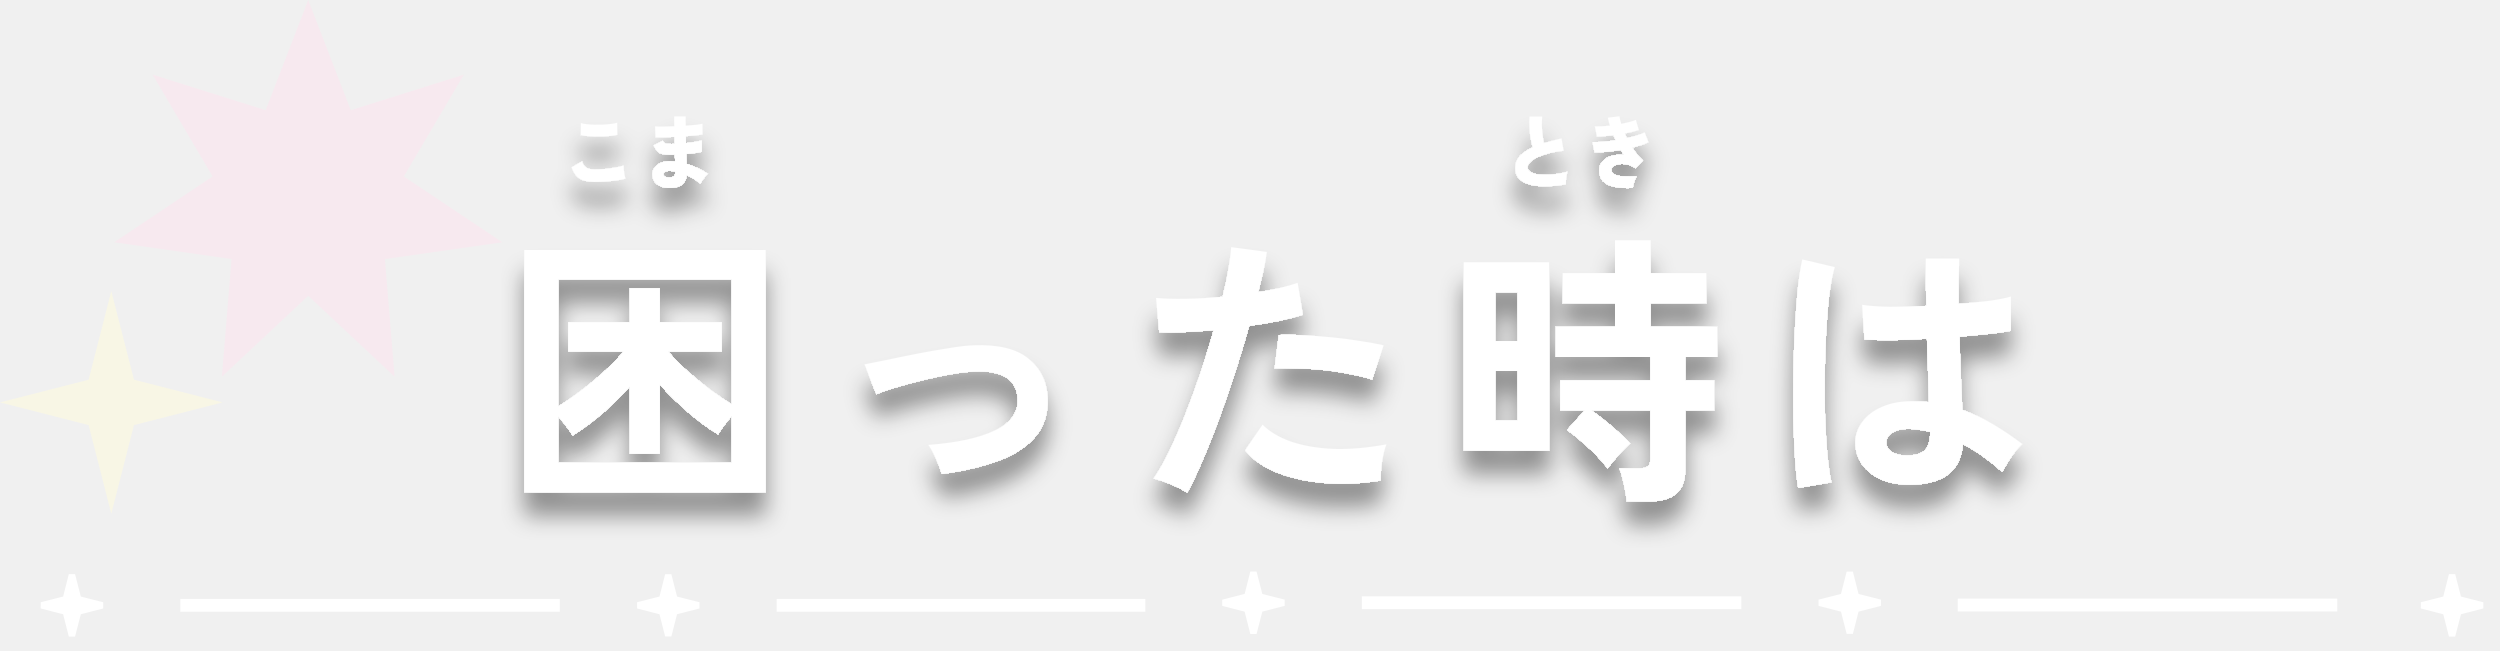
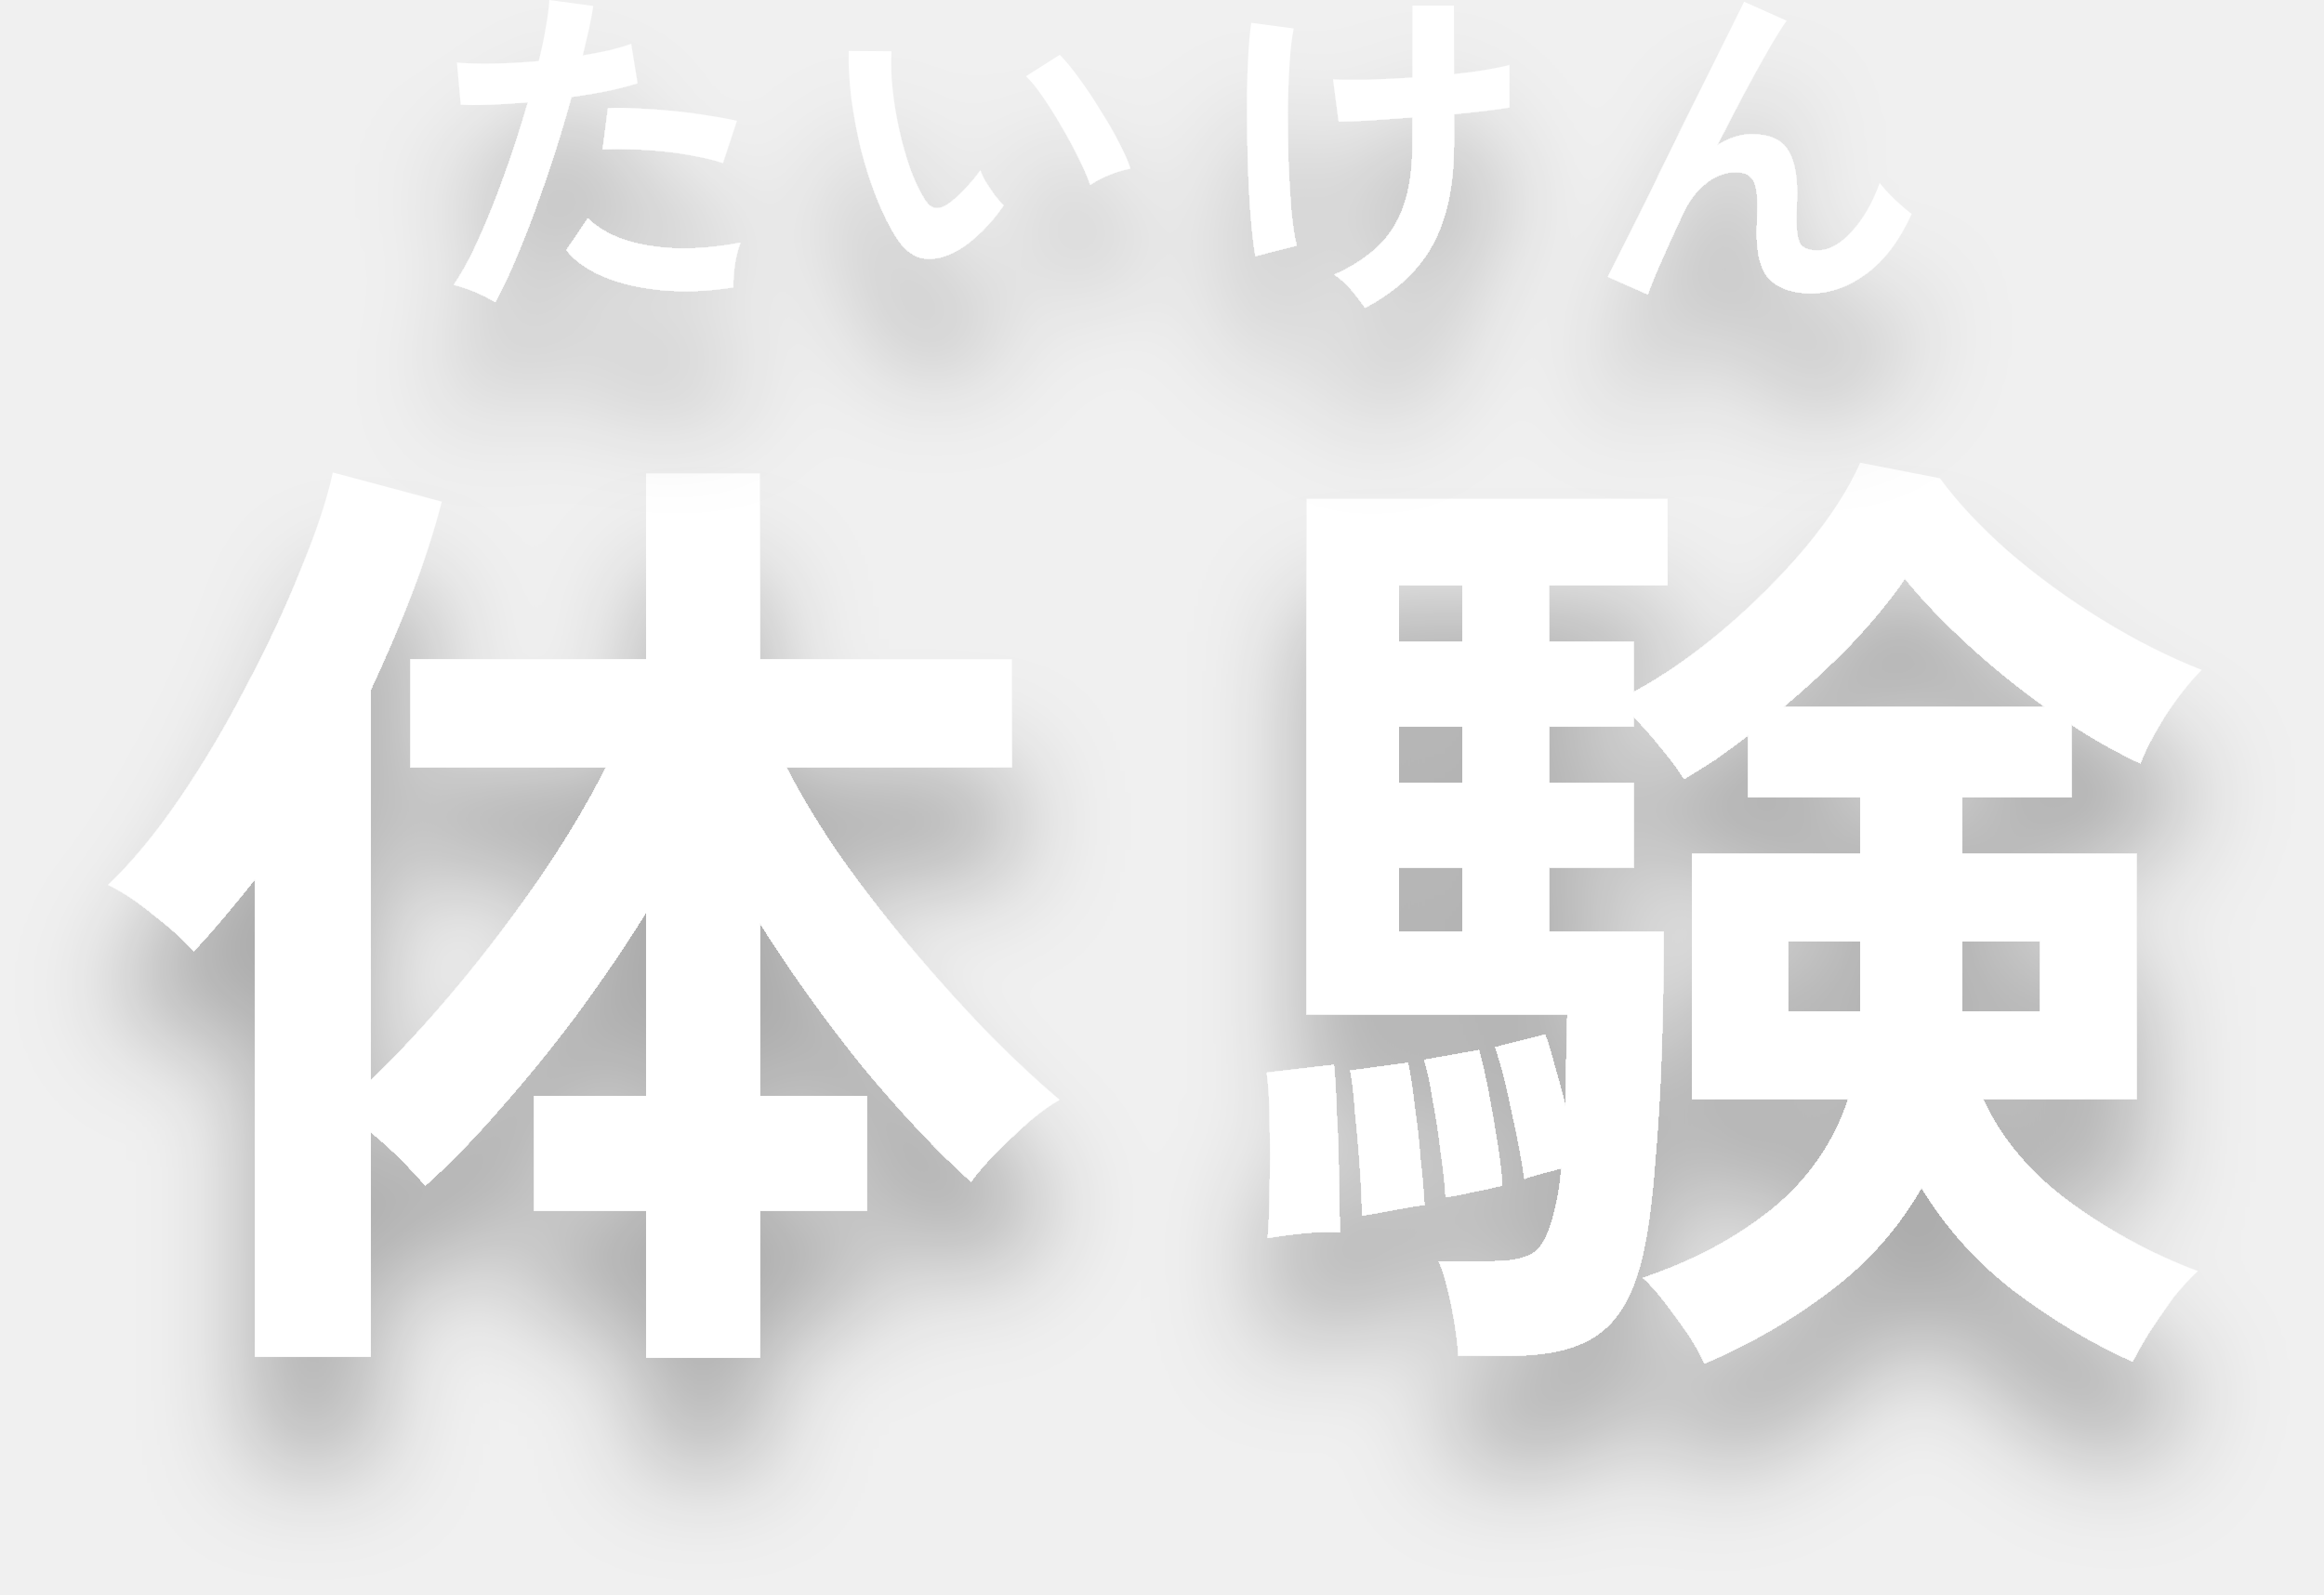
- <svg xmlns="http://www.w3.org/2000/svg" width="438" height="114" viewBox="0 0 438 114" fill="none">
-   <path d="M54 0L61.455 19.307L81.269 13.074L70.752 30.911L88 42.447L67.434 45.387L69.134 66L54 51.824L38.871 66L40.566 45.387L20 42.447L37.248 30.911L26.735 13.074L46.545 19.307L54 0Z" fill="#F7E9EF" />
-   <path d="M19.5 51L23.473 66.525L39 70.5L23.473 74.475L19.5 90L15.525 74.475L0 70.5L15.525 66.525L19.5 51Z" fill="#F8F6E5" />
+ <svg xmlns="http://www.w3.org/2000/svg" width="86" height="59" viewBox="0 0 86 59" fill="none">
  <g filter="url(#filter0_d_0_1)">
-     <path d="M91.85 86.25V43.8H134.15V86.25H91.85ZM97.8 71.2C99 70.467 100.3 69.567 101.7 68.5C103.133 67.433 104.517 66.3 105.85 65.1C107.183 63.9 108.317 62.733 109.25 61.6H99.55V56.45H110.35V50.5H115.6V56.45H126.45V61.6H117.05C118.017 62.7 119.133 63.833 120.4 65C121.7 66.133 123.033 67.217 124.4 68.25C125.767 69.25 127.033 70.117 128.2 70.85V48.95H97.8V71.2ZM97.8 81.05H128.2V72.85C127.767 73.383 127.317 73.95 126.85 74.55C126.417 75.117 126.067 75.633 125.8 76.1C123.933 74.933 122.117 73.583 120.35 72.05C118.583 70.483 117 68.917 115.6 67.35V79.5H110.35V67.7C108.983 69.233 107.433 70.767 105.7 72.3C103.967 73.8 102.167 75.133 100.3 76.3C100.033 75.8 99.667 75.25 99.2 74.65C98.733 74.05 98.267 73.483 97.8 72.95V81.05ZM165 83.05C164.767 82.25 164.433 81.367 164 80.4C163.567 79.4 163.117 78.583 162.65 77.95C167.617 77.583 171.483 76.75 174.25 75.45C177.05 74.15 178.4 72.317 178.3 69.95C178.2 66.517 175.683 64.9 170.75 65.1C169.617 65.133 168.267 65.283 166.7 65.55C165.167 65.817 163.567 66.15 161.9 66.55C160.267 66.95 158.7 67.367 157.2 67.8C155.733 68.233 154.517 68.65 153.55 69.05C153.55 69.017 153.433 68.75 153.2 68.25C153 67.717 152.767 67.117 152.5 66.45C152.233 65.75 152 65.15 151.8 64.65C151.6 64.117 151.483 63.85 151.45 63.85C152.45 63.65 153.783 63.383 155.45 63.05C157.117 62.683 158.9 62.317 160.8 61.95C162.7 61.583 164.517 61.267 166.25 61C168.017 60.7 169.467 60.533 170.6 60.5C174.9 60.333 178.1 61.117 180.2 62.85C182.3 64.55 183.417 66.85 183.55 69.75C183.65 72.45 182.933 74.7 181.4 76.5C179.867 78.3 177.683 79.717 174.85 80.75C172.05 81.783 168.767 82.55 165 83.05ZM208 86.3C207.267 85.833 206.317 85.35 205.15 84.85C203.983 84.383 202.967 84.05 202.1 83.85C202.967 82.617 203.867 81.05 204.8 79.15C205.733 77.217 206.667 75.083 207.6 72.75C208.533 70.383 209.433 67.933 210.3 65.4C211.167 62.833 211.95 60.317 212.65 57.85C210.75 58.017 208.95 58.133 207.25 58.2C205.583 58.267 204.2 58.267 203.1 58.2L202.55 52.2C203.917 52.333 205.633 52.383 207.7 52.35C209.8 52.317 211.967 52.2 214.2 52C214.633 50.267 214.967 48.667 215.2 47.2C215.467 45.733 215.633 44.433 215.7 43.3L221.95 44.15C221.817 45.117 221.617 46.2 221.35 47.4C221.083 48.567 220.783 49.833 220.45 51.2C221.817 50.967 223.1 50.717 224.3 50.45C225.5 50.15 226.517 49.85 227.35 49.55L228.25 55.15C227.217 55.483 225.867 55.833 224.2 56.2C222.567 56.533 220.783 56.833 218.85 57.1C218.117 59.733 217.3 62.45 216.4 65.25C215.5 68.017 214.567 70.717 213.6 73.35C212.633 75.983 211.667 78.417 210.7 80.65C209.767 82.85 208.867 84.733 208 86.3ZM241.9 84.2C238.3 84.767 234.9 84.9 231.7 84.6C228.533 84.3 225.767 83.65 223.4 82.65C221.067 81.65 219.317 80.4 218.15 78.9L221.2 74.4C222.367 75.6 224 76.583 226.1 77.35C228.233 78.083 230.717 78.517 233.55 78.65C236.417 78.75 239.533 78.483 242.9 77.85C242.567 78.683 242.3 79.733 242.1 81C241.933 82.267 241.867 83.333 241.9 84.2ZM240.4 66.5C239.3 66.133 238.033 65.817 236.6 65.55C235.167 65.25 233.65 65.017 232.05 64.85C230.483 64.683 228.933 64.583 227.4 64.55C225.9 64.483 224.533 64.483 223.3 64.55L224.05 58.7C225.25 58.633 226.65 58.65 228.25 58.75C229.883 58.817 231.567 58.933 233.3 59.1C235.067 59.267 236.733 59.483 238.3 59.75C239.9 59.983 241.267 60.233 242.4 60.5L240.4 66.5ZM285 87.85C284.933 87.017 284.767 86.017 284.5 84.85C284.267 83.683 284 82.75 283.7 82.05H287.2C287.9 82.05 288.4 81.933 288.7 81.7C289 81.467 289.15 81.017 289.15 80.35V71.9H278.8C279.567 72.433 280.383 73.05 281.25 73.75C282.117 74.45 282.933 75.15 283.7 75.85C284.5 76.517 285.133 77.133 285.6 77.7C285.233 78 284.767 78.45 284.2 79.05C283.667 79.617 283.15 80.2 282.65 80.8C282.183 81.367 281.85 81.8 281.65 82.1C281.15 81.367 280.467 80.567 279.6 79.7C278.733 78.8 277.833 77.967 276.9 77.2C276 76.4 275.217 75.783 274.55 75.35L277.65 71.9H273.35V66.65H289.15V62.55H272.6V57.25H282.95V53.1H273.8V47.85H282.95V42.1H289.2V47.85H298.95V53.1H289.2V57.25H300.85V62.55H295.25V66.65H300.3V71.9H295.25V82.5C295.25 86.067 293.117 87.85 288.85 87.85H285ZM256.45 78.95V45.95H271.4V78.95H256.45ZM261.95 73.65H265.9V65H261.95V73.65ZM261.95 59.75H265.9V51.2H261.95V59.75ZM333.6 84.9C331 84.767 328.917 84 327.35 82.6C325.783 81.2 325.017 79.467 325.05 77.4C325.083 76.133 325.5 74.967 326.3 73.9C327.1 72.8 328.233 71.933 329.7 71.3C331.167 70.633 332.917 70.3 334.95 70.3C336.017 70.3 337.017 70.35 337.95 70.45C337.917 68.983 337.867 67.317 337.8 65.45C337.733 63.583 337.667 61.55 337.6 59.35C335.533 59.483 333.533 59.567 331.6 59.6C329.667 59.6 328.017 59.567 326.65 59.5L326.25 53.4C327.483 53.6 329.1 53.717 331.1 53.75C333.133 53.75 335.267 53.7 337.5 53.6C337.467 52.267 337.433 50.917 337.4 49.55C337.4 48.15 337.4 46.733 337.4 45.3H343.25C343.217 46.567 343.183 47.867 343.15 49.2C343.15 50.533 343.15 51.883 343.15 53.25C345.15 53.083 346.967 52.9 348.6 52.7C350.233 52.467 351.467 52.217 352.3 51.95V57.95C351.367 58.15 350.1 58.333 348.5 58.5C346.9 58.667 345.167 58.833 343.3 59C343.367 61.433 343.45 63.767 343.55 66C343.65 68.2 343.733 70.133 343.8 71.8C345.667 72.467 347.467 73.317 349.2 74.35C350.933 75.383 352.633 76.533 354.3 77.8C353.933 78.1 353.5 78.567 353 79.2C352.533 79.8 352.1 80.433 351.7 81.1C351.3 81.733 351 82.267 350.8 82.7C348.567 80.667 346.267 79.033 343.9 77.8C343.667 80.433 342.65 82.317 340.85 83.45C339.083 84.55 336.667 85.033 333.6 84.9ZM315.05 85.5C314.817 84.2 314.633 82.533 314.5 80.5C314.367 78.433 314.267 76.15 314.2 73.65C314.167 71.117 314.167 68.517 314.2 65.85C314.233 63.15 314.317 60.517 314.45 57.95C314.583 55.383 314.75 53.017 314.95 50.85C315.183 48.683 315.45 46.883 315.75 45.45L321.45 46.8C321.083 47.967 320.767 49.533 320.5 51.5C320.267 53.467 320.083 55.667 319.95 58.1C319.817 60.5 319.733 62.983 319.7 65.55C319.667 68.117 319.683 70.617 319.75 73.05C319.85 75.45 319.983 77.65 320.15 79.65C320.35 81.65 320.583 83.267 320.85 84.5L315.05 85.5ZM334.05 79.8C335.417 79.8 336.433 79.533 337.1 79C337.8 78.433 338.15 77.433 338.15 76V75.65C337.017 75.383 335.833 75.217 334.6 75.15C333.367 75.117 332.367 75.317 331.6 75.75C330.867 76.183 330.483 76.75 330.45 77.45C330.417 78.15 330.733 78.717 331.4 79.15C332.067 79.583 332.95 79.8 334.05 79.8Z" fill="white" />
+     <path d="M23.908 50.246V44.81H19.768V40.562H23.908V33.758C23.116 35.03 22.252 36.302 21.316 37.574C20.38 38.822 19.432 39.986 18.472 41.066C17.536 42.146 16.624 43.082 15.736 43.874C15.496 43.586 15.196 43.262 14.836 42.902C14.476 42.542 14.104 42.206 13.72 41.894V50.21H9.436V32.534C9.052 33.014 8.668 33.482 8.284 33.938C7.924 34.37 7.552 34.79 7.168 35.198C6.784 34.766 6.292 34.322 5.692 33.866C5.116 33.386 4.552 33.014 4 32.75C4.864 31.934 5.74 30.878 6.628 29.582C7.516 28.286 8.344 26.894 9.112 25.406C9.904 23.918 10.576 22.478 11.128 21.086C11.704 19.694 12.1 18.494 12.316 17.486L16.348 18.566C16.06 19.67 15.688 20.81 15.232 21.986C14.776 23.162 14.272 24.338 13.72 25.514V39.986C14.704 39.05 15.748 37.922 16.852 36.602C17.956 35.282 19 33.914 19.984 32.498C20.968 31.058 21.784 29.69 22.432 28.394H15.196V24.398H23.908V17.522H28.12V24.398H37.444V28.394H29.092C29.644 29.474 30.328 30.602 31.144 31.778C31.984 32.954 32.884 34.106 33.844 35.234C34.804 36.362 35.752 37.406 36.688 38.366C37.624 39.302 38.464 40.082 39.208 40.706C38.896 40.874 38.524 41.138 38.092 41.498C37.684 41.858 37.276 42.242 36.868 42.65C36.484 43.034 36.172 43.394 35.932 43.73C34.684 42.602 33.352 41.186 31.936 39.482C30.544 37.754 29.272 35.978 28.12 34.154V40.562H32.08V44.81H28.12V50.246H23.908ZM63.076 50.462C62.956 50.174 62.764 49.826 62.5 49.418C62.236 49.034 61.948 48.638 61.636 48.23C61.348 47.846 61.072 47.534 60.808 47.294C62.656 46.67 64.252 45.818 65.596 44.738C66.94 43.634 67.876 42.278 68.404 40.67H62.608V31.598H68.836V29.51H64.696V27.206C64.288 27.518 63.88 27.818 63.472 28.106C63.064 28.37 62.68 28.61 62.32 28.826C62.152 28.538 61.888 28.178 61.528 27.746C61.168 27.29 60.808 26.882 60.448 26.522V26.882H57.316V28.97H60.448V32.102H57.316V34.478H61.564C61.564 35.846 61.54 37.286 61.492 38.798C61.444 40.286 61.36 41.702 61.24 43.046C61.144 44.366 61 45.47 60.808 46.358C60.496 47.774 59.968 48.758 59.224 49.31C58.504 49.886 57.376 50.174 55.84 50.174H53.968C53.944 49.694 53.86 49.082 53.716 48.338C53.572 47.618 53.416 47.066 53.248 46.682H55.228C55.948 46.682 56.464 46.574 56.776 46.358C57.088 46.142 57.34 45.626 57.532 44.81C57.58 44.618 57.628 44.39 57.676 44.126C57.724 43.838 57.76 43.538 57.784 43.226C57.544 43.298 57.28 43.37 56.992 43.442C56.728 43.514 56.536 43.574 56.416 43.622C56.32 42.926 56.164 42.098 55.948 41.138C55.756 40.178 55.552 39.386 55.336 38.762L57.172 38.294C57.292 38.606 57.412 39.002 57.532 39.482C57.676 39.962 57.808 40.454 57.928 40.958C57.952 40.358 57.964 39.77 57.964 39.194C57.988 38.594 58 38.042 58 37.538H48.352V18.458H61.708V21.662H57.316V23.75H60.448V25.622C61.552 25.022 62.656 24.254 63.76 23.318C64.888 22.358 65.908 21.338 66.82 20.258C67.732 19.154 68.404 18.11 68.836 17.126L71.788 17.702C72.436 18.59 73.276 19.49 74.308 20.402C75.364 21.314 76.516 22.154 77.764 22.922C79.012 23.69 80.248 24.314 81.472 24.794C81.016 25.25 80.56 25.826 80.104 26.522C79.672 27.218 79.372 27.794 79.204 28.25C78.796 28.058 78.376 27.842 77.944 27.602C77.512 27.362 77.08 27.098 76.648 26.81V29.51H72.616V31.598H79.06V40.67H73.372C74.044 42.134 75.112 43.406 76.576 44.486C78.064 45.566 79.648 46.418 81.328 47.042C81.064 47.282 80.764 47.606 80.428 48.014C80.116 48.446 79.816 48.878 79.528 49.31C79.264 49.742 79.06 50.102 78.916 50.39C77.38 49.694 75.916 48.818 74.524 47.762C73.156 46.706 72.016 45.434 71.104 43.946C70.24 45.458 69.1 46.742 67.684 47.798C66.292 48.854 64.756 49.742 63.076 50.462ZM65.992 26.162H75.676C74.668 25.442 73.708 24.662 72.796 23.822C71.884 22.982 71.116 22.178 70.492 21.41C69.964 22.178 69.304 22.982 68.512 23.822C67.72 24.638 66.88 25.418 65.992 26.162ZM46.912 45.818C46.96 45.29 46.984 44.654 46.984 43.91C47.008 43.142 47.008 42.386 46.984 41.642C46.984 40.874 46.948 40.226 46.876 39.698L49.36 39.41C49.408 39.914 49.444 40.55 49.468 41.318C49.516 42.062 49.54 42.818 49.54 43.586C49.564 44.354 49.576 45.026 49.576 45.602C49.192 45.578 48.748 45.59 48.244 45.638C47.764 45.686 47.32 45.746 46.912 45.818ZM50.404 44.99C50.404 44.558 50.38 43.994 50.332 43.298C50.284 42.578 50.224 41.882 50.152 41.21C50.104 40.514 50.044 39.986 49.972 39.626L52.096 39.338C52.192 39.77 52.276 40.322 52.348 40.994C52.444 41.642 52.516 42.29 52.564 42.938C52.636 43.586 52.684 44.138 52.708 44.594C52.468 44.618 52.096 44.678 51.592 44.774C51.088 44.87 50.692 44.942 50.404 44.99ZM53.5 44.306C53.476 43.85 53.416 43.298 53.32 42.65C53.248 42.002 53.152 41.366 53.032 40.742C52.936 40.118 52.828 39.614 52.708 39.23L54.724 38.87C54.844 39.302 54.964 39.83 55.084 40.454C55.204 41.078 55.312 41.702 55.408 42.326C55.504 42.926 55.564 43.442 55.588 43.874C55.468 43.898 55.264 43.946 54.976 44.018C54.688 44.066 54.4 44.126 54.112 44.198C53.824 44.246 53.62 44.282 53.5 44.306ZM72.616 37.43H75.496V34.838H72.616V37.43ZM66.172 37.43H68.836V34.838H66.172V37.43ZM51.772 34.478H54.112V32.102H51.772V34.478ZM51.772 28.97H54.112V26.882H51.772V28.97ZM51.772 23.75H54.112V21.662H51.772V23.75Z" fill="white" />
  </g>
-   <path d="M220.616 104.2L220.699 104.522L221.021 104.604L224.936 105.602L221.02 106.616L220.699 106.699L220.616 107.02L219.602 110.936L218.604 107.021L218.522 106.699L218.2 106.616L214.27 105.603L218.198 104.605L218.522 104.522L218.605 104.198L219.603 100.27L220.616 104.2Z" fill="white" stroke="white" stroke-width="1.125" />
-   <path d="M325.072 104.198L325.155 104.522L325.479 104.605L329.407 105.603L325.477 106.616L325.155 106.699L325.072 107.021L324.079 110.919L323.085 107.021L323.002 106.699L322.68 106.616L318.75 105.603L322.678 104.605L323.002 104.522L323.085 104.198L324.079 100.285L325.072 104.198Z" fill="white" stroke="white" stroke-width="1.125" />
-   <path d="M238.595 105.599H305.082" stroke="white" stroke-width="2.25" stroke-miterlimit="10" />
-   <path d="M343 106H409.487" stroke="white" stroke-width="2.25" stroke-miterlimit="10" />
-   <path d="M13.616 104.656L13.699 104.979L14.021 105.061L17.936 106.058L14.02 107.072L13.699 107.155L13.616 107.476L12.602 111.392L11.604 107.478L11.523 107.155L11.2 107.072L7.27 106.059L11.198 105.062L11.523 104.979L11.605 104.654L12.602 100.726L13.616 104.656Z" fill="white" stroke="white" stroke-width="1.125" />
-   <path d="M118.072 104.654L118.155 104.979L118.479 105.062L122.407 106.059L118.477 107.072L118.155 107.155L118.072 107.478L117.079 111.375L116.085 107.478L116.002 107.155L115.68 107.072L111.75 106.059L115.678 105.062L116.002 104.979L116.085 104.654L117.079 100.741L118.072 104.654Z" fill="white" stroke="white" stroke-width="1.125" />
-   <path d="M136.075 106.055H200.663" stroke="white" stroke-width="2.25" stroke-miterlimit="10" />
-   <path d="M31.595 106.055H98.082" stroke="white" stroke-width="2.25" stroke-miterlimit="10" />
-   <path d="M430.616 104.656L430.699 104.979L431.021 105.061L434.936 106.058L431.02 107.072L430.699 107.155L430.616 107.476L429.602 111.392L428.604 107.478L428.522 107.155L428.2 107.072L424.27 106.059L428.198 105.062L428.522 104.979L428.605 104.654L429.603 100.726L430.616 104.656Z" fill="white" stroke="white" stroke-width="1.125" />
  <g filter="url(#filter1_d_0_1)">
-     <path d="M104.16 31.86C103.516 31.86 102.937 31.795 102.424 31.664C101.911 31.524 101.463 31.272 101.08 30.908C100.707 30.535 100.399 30.003 100.156 29.312L101.976 28.276C102.088 28.733 102.317 29.083 102.662 29.326C103.007 29.569 103.507 29.69 104.16 29.69C104.739 29.69 105.35 29.662 105.994 29.606C106.638 29.541 107.249 29.457 107.828 29.354C108.407 29.251 108.883 29.135 109.256 29.004C109.247 29.2 109.256 29.447 109.284 29.746C109.312 30.035 109.349 30.325 109.396 30.614C109.452 30.894 109.508 31.118 109.564 31.286C109.181 31.407 108.691 31.51 108.094 31.594C107.497 31.678 106.857 31.743 106.176 31.79C105.495 31.837 104.823 31.86 104.16 31.86ZM101.766 23.656V21.556C102.046 21.649 102.401 21.719 102.83 21.766C103.259 21.813 103.721 21.841 104.216 21.85C104.72 21.859 105.219 21.855 105.714 21.836C106.209 21.808 106.666 21.766 107.086 21.71C107.515 21.654 107.865 21.584 108.136 21.5V23.614C107.903 23.679 107.571 23.735 107.142 23.782C106.722 23.829 106.255 23.861 105.742 23.88C105.238 23.899 104.725 23.903 104.202 23.894C103.689 23.885 103.217 23.861 102.788 23.824C102.359 23.787 102.018 23.731 101.766 23.656ZM117.054 32.924C116.186 32.887 115.505 32.644 115.01 32.196C114.525 31.757 114.287 31.188 114.296 30.488C114.305 30.04 114.455 29.643 114.744 29.298C115.033 28.943 115.421 28.673 115.906 28.486C116.401 28.29 116.961 28.211 117.586 28.248C117.698 28.257 117.81 28.267 117.922 28.276C118.043 28.276 118.16 28.285 118.272 28.304L118.244 27.086C118.113 27.095 117.983 27.1 117.852 27.1C117.731 27.1 117.605 27.1 117.474 27.1C116.839 27.1 116.34 27.053 115.976 26.96C115.621 26.857 115.337 26.689 115.122 26.456C114.917 26.213 114.711 25.882 114.506 25.462L116.116 24.664C116.209 24.823 116.303 24.944 116.396 25.028C116.489 25.112 116.62 25.168 116.788 25.196C116.965 25.215 117.208 25.224 117.516 25.224C117.628 25.224 117.74 25.224 117.852 25.224C117.964 25.224 118.081 25.219 118.202 25.21L118.174 23.978C117.483 24.015 116.839 24.043 116.242 24.062C115.645 24.071 115.183 24.071 114.856 24.062L114.772 22.144C115.099 22.172 115.565 22.186 116.172 22.186C116.788 22.186 117.446 22.167 118.146 22.13C118.137 21.785 118.127 21.467 118.118 21.178C118.118 20.879 118.118 20.618 118.118 20.394H120.134C120.115 20.823 120.115 21.369 120.134 22.032C120.787 21.985 121.38 21.934 121.912 21.878C122.444 21.813 122.831 21.747 123.074 21.682V23.558C122.831 23.605 122.444 23.656 121.912 23.712C121.389 23.759 120.806 23.805 120.162 23.852C120.162 24.057 120.162 24.263 120.162 24.468C120.171 24.664 120.181 24.865 120.19 25.07C120.759 25.014 121.291 24.944 121.786 24.86C122.281 24.776 122.673 24.687 122.962 24.594V26.596C122.607 26.68 122.192 26.755 121.716 26.82C121.249 26.876 120.755 26.927 120.232 26.974L120.274 28.696C120.965 28.901 121.623 29.158 122.248 29.466C122.883 29.765 123.485 30.091 124.054 30.446C123.886 30.567 123.713 30.735 123.536 30.95C123.359 31.165 123.195 31.384 123.046 31.608C122.906 31.832 122.799 32.028 122.724 32.196C121.968 31.561 121.161 31.053 120.302 30.67C120.255 31.398 119.971 31.963 119.448 32.364C118.935 32.775 118.137 32.961 117.054 32.924ZM117.11 31.09C117.903 31.127 118.3 30.875 118.3 30.334V30.04C118.123 30.012 117.95 29.989 117.782 29.97C117.614 29.951 117.446 29.942 117.278 29.942C116.942 29.942 116.681 29.998 116.494 30.11C116.317 30.213 116.228 30.348 116.228 30.516C116.228 30.871 116.522 31.062 117.11 31.09Z" fill="white" />
-   </g>
-   <g filter="url(#filter2_d_0_1)">
-     <path d="M274.34 32.308C273.416 32.467 272.52 32.569 271.652 32.616C270.784 32.663 269.977 32.644 269.23 32.56C268.483 32.476 267.83 32.313 267.27 32.07C266.71 31.827 266.271 31.491 265.954 31.062C265.637 30.633 265.478 30.101 265.478 29.466C265.478 28.607 265.749 27.889 266.29 27.31C266.841 26.731 267.597 26.232 268.558 25.812C268.418 25.392 268.292 24.883 268.18 24.286C268.077 23.689 268.007 23.054 267.97 22.382C267.933 21.71 267.933 21.057 267.97 20.422H270.196C270.14 20.907 270.117 21.435 270.126 22.004C270.145 22.573 270.187 23.133 270.252 23.684C270.317 24.225 270.392 24.697 270.476 25.098C270.943 24.949 271.433 24.809 271.946 24.678C272.469 24.538 273.01 24.398 273.57 24.258L273.934 26.414C273.141 26.489 272.366 26.615 271.61 26.792C270.863 26.969 270.187 27.189 269.58 27.45C268.983 27.702 268.507 27.991 268.152 28.318C267.797 28.635 267.62 28.971 267.62 29.326C267.62 29.662 267.802 29.942 268.166 30.166C268.539 30.381 269.048 30.525 269.692 30.6C270.345 30.675 271.092 30.67 271.932 30.586C272.781 30.502 273.677 30.334 274.62 30.082C274.555 30.269 274.499 30.497 274.452 30.768C274.405 31.039 274.373 31.309 274.354 31.58C274.335 31.851 274.331 32.093 274.34 32.308ZM286.072 32.924C284.849 32.989 283.795 32.933 282.908 32.756C282.031 32.579 281.354 32.252 280.878 31.776C280.402 31.3 280.164 30.656 280.164 29.844C280.164 29.247 280.355 28.733 280.738 28.304C281.121 27.865 281.639 27.543 282.292 27.338C282.955 27.133 283.697 27.067 284.518 27.142C284.425 26.993 284.331 26.848 284.238 26.708C284.154 26.559 284.065 26.409 283.972 26.26C283.141 26.409 282.32 26.521 281.508 26.596C280.696 26.671 279.982 26.703 279.366 26.694L279.002 24.874C279.525 24.902 280.145 24.888 280.864 24.832C281.583 24.776 282.32 24.687 283.076 24.566C283.011 24.417 282.945 24.272 282.88 24.132C282.815 23.983 282.749 23.833 282.684 23.684C282.143 23.749 281.62 23.805 281.116 23.852C280.621 23.899 280.183 23.922 279.8 23.922L279.422 22.144C280.197 22.172 281.079 22.13 282.068 22.018C281.975 21.747 281.9 21.495 281.844 21.262C281.788 21.019 281.741 20.805 281.704 20.618L283.734 20.366C283.753 20.543 283.785 20.749 283.832 20.982C283.888 21.206 283.958 21.449 284.042 21.71C284.537 21.607 285.008 21.5 285.456 21.388C285.904 21.267 286.287 21.141 286.604 21.01L287.108 22.774C286.8 22.877 286.436 22.979 286.016 23.082C285.596 23.185 285.143 23.283 284.658 23.376C284.714 23.507 284.775 23.642 284.84 23.782C284.905 23.922 284.971 24.057 285.036 24.188C285.671 24.048 286.259 23.894 286.8 23.726C287.351 23.558 287.799 23.385 288.144 23.208L288.802 24.916C288.447 25.093 288.023 25.261 287.528 25.42C287.043 25.579 286.52 25.723 285.96 25.854C286.259 26.311 286.567 26.736 286.884 27.128C287.201 27.52 287.528 27.851 287.864 28.122L286.548 29.452C286.072 29.135 285.582 28.925 285.078 28.822C284.583 28.719 284.126 28.701 283.706 28.766C283.286 28.822 282.945 28.939 282.684 29.116C282.432 29.284 282.306 29.485 282.306 29.718C282.306 30.101 282.493 30.385 282.866 30.572C283.249 30.759 283.776 30.871 284.448 30.908C285.12 30.945 285.89 30.931 286.758 30.866C286.646 31.043 286.539 31.263 286.436 31.524C286.333 31.776 286.249 32.028 286.184 32.28C286.119 32.532 286.081 32.747 286.072 32.924Z" fill="white" />
+     <path d="M18.326 11.18C18.135 11.059 17.888 10.933 17.585 10.803C17.282 10.682 17.017 10.595 16.792 10.543C17.017 10.222 17.251 9.815 17.494 9.321C17.737 8.818 17.979 8.264 18.222 7.657C18.465 7.042 18.699 6.405 18.924 5.746C19.149 5.079 19.353 4.424 19.535 3.783C19.041 3.826 18.573 3.857 18.131 3.874C17.698 3.891 17.338 3.891 17.052 3.874L16.909 2.314C17.264 2.349 17.711 2.362 18.248 2.353C18.794 2.344 19.357 2.314 19.938 2.262C20.051 1.811 20.137 1.395 20.198 1.014C20.267 0.633 20.311 0.295 20.328 3.11136e-05L21.953 0.221C21.918 0.472 21.866 0.754 21.797 1.066C21.728 1.369 21.65 1.699 21.563 2.054C21.918 1.993 22.252 1.928 22.564 1.859C22.876 1.781 23.14 1.703 23.357 1.625L23.591 3.081C23.322 3.168 22.971 3.259 22.538 3.354C22.113 3.441 21.65 3.519 21.147 3.588C20.956 4.273 20.744 4.979 20.51 5.707C20.276 6.426 20.033 7.128 19.782 7.813C19.531 8.498 19.279 9.13 19.028 9.711C18.785 10.283 18.551 10.773 18.326 11.18ZM27.14 10.634C26.204 10.781 25.32 10.816 24.488 10.738C23.665 10.66 22.945 10.491 22.33 10.231C21.723 9.971 21.268 9.646 20.965 9.256L21.758 8.086C22.061 8.398 22.486 8.654 23.032 8.853C23.587 9.044 24.232 9.156 24.969 9.191C25.714 9.217 26.525 9.148 27.4 8.983C27.313 9.2 27.244 9.473 27.192 9.802C27.149 10.131 27.131 10.409 27.14 10.634ZM26.75 6.032C26.464 5.937 26.135 5.854 25.762 5.785C25.389 5.707 24.995 5.646 24.579 5.603C24.172 5.56 23.769 5.534 23.37 5.525C22.98 5.508 22.625 5.508 22.304 5.525L22.499 4.004C22.811 3.987 23.175 3.991 23.591 4.017C24.016 4.034 24.453 4.065 24.904 4.108C25.363 4.151 25.797 4.208 26.204 4.277C26.62 4.338 26.975 4.403 27.27 4.472L26.75 6.032ZM35.434 9.269C35.001 9.512 34.593 9.611 34.212 9.568C33.831 9.516 33.493 9.269 33.198 8.827C32.929 8.411 32.682 7.921 32.457 7.358C32.232 6.795 32.037 6.197 31.872 5.564C31.716 4.931 31.595 4.299 31.508 3.666C31.43 3.033 31.395 2.44 31.404 1.885L32.99 1.898C32.964 2.323 32.977 2.786 33.029 3.289C33.081 3.792 33.163 4.299 33.276 4.81C33.389 5.321 33.523 5.798 33.679 6.24C33.835 6.673 34.004 7.037 34.186 7.332C34.307 7.54 34.437 7.661 34.576 7.696C34.723 7.722 34.879 7.683 35.044 7.579C35.252 7.44 35.469 7.25 35.694 7.007C35.928 6.764 36.123 6.53 36.279 6.305C36.322 6.435 36.392 6.582 36.487 6.747C36.591 6.912 36.699 7.072 36.812 7.228C36.933 7.384 37.042 7.51 37.137 7.605C36.903 7.952 36.634 8.272 36.331 8.567C36.036 8.862 35.737 9.096 35.434 9.269ZM40.348 6.838C40.261 6.587 40.127 6.275 39.945 5.902C39.763 5.529 39.555 5.144 39.321 4.745C39.087 4.338 38.853 3.965 38.619 3.627C38.385 3.28 38.168 3.012 37.969 2.821L39.217 2.028C39.434 2.245 39.672 2.535 39.932 2.899C40.201 3.263 40.461 3.653 40.712 4.069C40.972 4.476 41.202 4.875 41.401 5.265C41.6 5.646 41.743 5.971 41.83 6.24C41.561 6.292 41.288 6.374 41.011 6.487C40.742 6.6 40.521 6.717 40.348 6.838ZM50.514 11.388C50.358 11.163 50.185 10.937 49.994 10.712C49.812 10.495 49.608 10.313 49.383 10.166C50.042 9.871 50.583 9.52 51.008 9.113C51.433 8.706 51.749 8.199 51.957 7.592C52.165 6.977 52.269 6.227 52.269 5.343V4.342C51.697 4.385 51.16 4.424 50.657 4.459C50.163 4.485 49.79 4.498 49.539 4.498L49.331 2.938C49.643 2.955 50.063 2.96 50.592 2.951C51.129 2.934 51.688 2.908 52.269 2.873V0.208H53.803V2.743C54.236 2.7 54.631 2.648 54.986 2.587C55.35 2.526 55.64 2.466 55.857 2.405V3.978C55.658 4.013 55.376 4.052 55.012 4.095C54.648 4.138 54.245 4.182 53.803 4.225V5.343C53.803 6.842 53.543 8.073 53.023 9.035C52.512 9.988 51.675 10.773 50.514 11.388ZM46.458 9.477C46.406 9.174 46.358 8.797 46.315 8.346C46.272 7.887 46.237 7.384 46.211 6.838C46.185 6.292 46.168 5.729 46.159 5.148C46.15 4.567 46.146 4.004 46.146 3.458C46.155 2.912 46.172 2.414 46.198 1.963C46.224 1.512 46.259 1.14 46.302 0.845L47.875 1.053C47.806 1.382 47.754 1.82 47.719 2.366C47.684 2.903 47.663 3.493 47.654 4.134C47.654 4.775 47.663 5.417 47.68 6.058C47.706 6.691 47.741 7.276 47.784 7.813C47.836 8.342 47.901 8.766 47.979 9.087L46.458 9.477ZM60.979 10.894L59.497 10.244C59.584 10.079 59.727 9.798 59.926 9.399C60.134 8.992 60.377 8.511 60.654 7.956C60.931 7.401 61.222 6.808 61.525 6.175C61.837 5.534 62.149 4.897 62.461 4.264C62.782 3.623 63.081 3.02 63.358 2.457C63.635 1.894 63.878 1.404 64.086 0.988C64.294 0.563 64.446 0.256 64.541 0.065L66.114 0.767C65.941 1.01 65.715 1.369 65.438 1.846C65.161 2.323 64.857 2.869 64.528 3.484C64.207 4.091 63.878 4.723 63.54 5.382C63.739 5.252 63.947 5.152 64.164 5.083C64.381 5.005 64.597 4.966 64.814 4.966C65.438 4.966 65.876 5.144 66.127 5.499C66.378 5.854 66.504 6.405 66.504 7.15C66.504 7.263 66.5 7.423 66.491 7.631C66.482 7.83 66.478 7.991 66.478 8.112C66.478 8.589 66.53 8.901 66.634 9.048C66.738 9.195 66.946 9.269 67.258 9.269C67.683 9.269 68.103 9.039 68.519 8.58C68.944 8.121 69.29 7.518 69.559 6.773C69.706 6.964 69.897 7.172 70.131 7.397C70.374 7.622 70.577 7.796 70.742 7.917C70.291 8.905 69.732 9.642 69.065 10.127C68.406 10.612 67.722 10.855 67.011 10.855C66.378 10.855 65.884 10.695 65.529 10.374C65.182 10.053 65.009 9.464 65.009 8.606C65.009 8.493 65.013 8.329 65.022 8.112C65.031 7.895 65.035 7.718 65.035 7.579C65.035 7.12 64.974 6.803 64.853 6.63C64.732 6.457 64.524 6.37 64.229 6.37C63.839 6.37 63.471 6.509 63.124 6.786C62.786 7.055 62.513 7.41 62.305 7.852C61.984 8.528 61.707 9.135 61.473 9.672C61.239 10.201 61.074 10.608 60.979 10.894Z" fill="white" />
  </g>
  <defs>
-     <filter id="filter0_d_0_1" x="87.85" y="42.1" width="270.45" height="53.75" filterUnits="userSpaceOnUse" color-interpolation-filters="sRGB">
+     <filter id="filter0_d_0_1" x="0" y="17.126" width="85.472" height="41.336" filterUnits="userSpaceOnUse" color-interpolation-filters="sRGB">
      <feFlood flood-opacity="0" result="BackgroundImageFix" />
      <feColorMatrix in="SourceAlpha" type="matrix" values="0 0 0 0 0 0 0 0 0 0 0 0 0 0 0 0 0 0 127 0" result="hardAlpha" />
      <feOffset dy="4" />
      <feGaussianBlur stdDeviation="2" />
      <feComposite in2="hardAlpha" operator="out" />
-       <feColorMatrix type="matrix" values="0 0 0 0 0 0 0 0 0 0 0 0 0 0 0 0 0 0 0.4 0" />
+       <feColorMatrix type="matrix" values="0 0 0 0 0 0 0 0 0 0 0 0 0 0 0 0 0 0 0.3 0" />
      <feBlend mode="normal" in2="BackgroundImageFix" result="effect1_dropShadow_0_1" />
      <feBlend mode="normal" in="SourceGraphic" in2="effect1_dropShadow_0_1" result="shape" />
    </filter>
-     <filter id="filter1_d_0_1" x="96.156" y="20.394" width="31.898" height="20.587" filterUnits="userSpaceOnUse" color-interpolation-filters="sRGB">
+     <filter id="filter1_d_0_1" x="12.792" y="0" width="61.95" height="19.388" filterUnits="userSpaceOnUse" color-interpolation-filters="sRGB">
      <feFlood flood-opacity="0" result="BackgroundImageFix" />
      <feColorMatrix in="SourceAlpha" type="matrix" values="0 0 0 0 0 0 0 0 0 0 0 0 0 0 0 0 0 0 127 0" result="hardAlpha" />
      <feOffset dy="4" />
      <feGaussianBlur stdDeviation="2" />
      <feComposite in2="hardAlpha" operator="out" />
-       <feColorMatrix type="matrix" values="0 0 0 0 0 0 0 0 0 0 0 0 0 0 0 0 0 0 0.4 0" />
-       <feBlend mode="normal" in2="BackgroundImageFix" result="effect1_dropShadow_0_1" />
-       <feBlend mode="normal" in="SourceGraphic" in2="effect1_dropShadow_0_1" result="shape" />
-     </filter>
-     <filter id="filter2_d_0_1" x="261.478" y="20.366" width="31.324" height="20.656" filterUnits="userSpaceOnUse" color-interpolation-filters="sRGB">
-       <feFlood flood-opacity="0" result="BackgroundImageFix" />
-       <feColorMatrix in="SourceAlpha" type="matrix" values="0 0 0 0 0 0 0 0 0 0 0 0 0 0 0 0 0 0 127 0" result="hardAlpha" />
-       <feOffset dy="4" />
-       <feGaussianBlur stdDeviation="2" />
-       <feComposite in2="hardAlpha" operator="out" />
-       <feColorMatrix type="matrix" values="0 0 0 0 0 0 0 0 0 0 0 0 0 0 0 0 0 0 0.4 0" />
+       <feColorMatrix type="matrix" values="0 0 0 0 0 0 0 0 0 0 0 0 0 0 0 0 0 0 0.3 0" />
      <feBlend mode="normal" in2="BackgroundImageFix" result="effect1_dropShadow_0_1" />
      <feBlend mode="normal" in="SourceGraphic" in2="effect1_dropShadow_0_1" result="shape" />
    </filter>
  </defs>
</svg>
